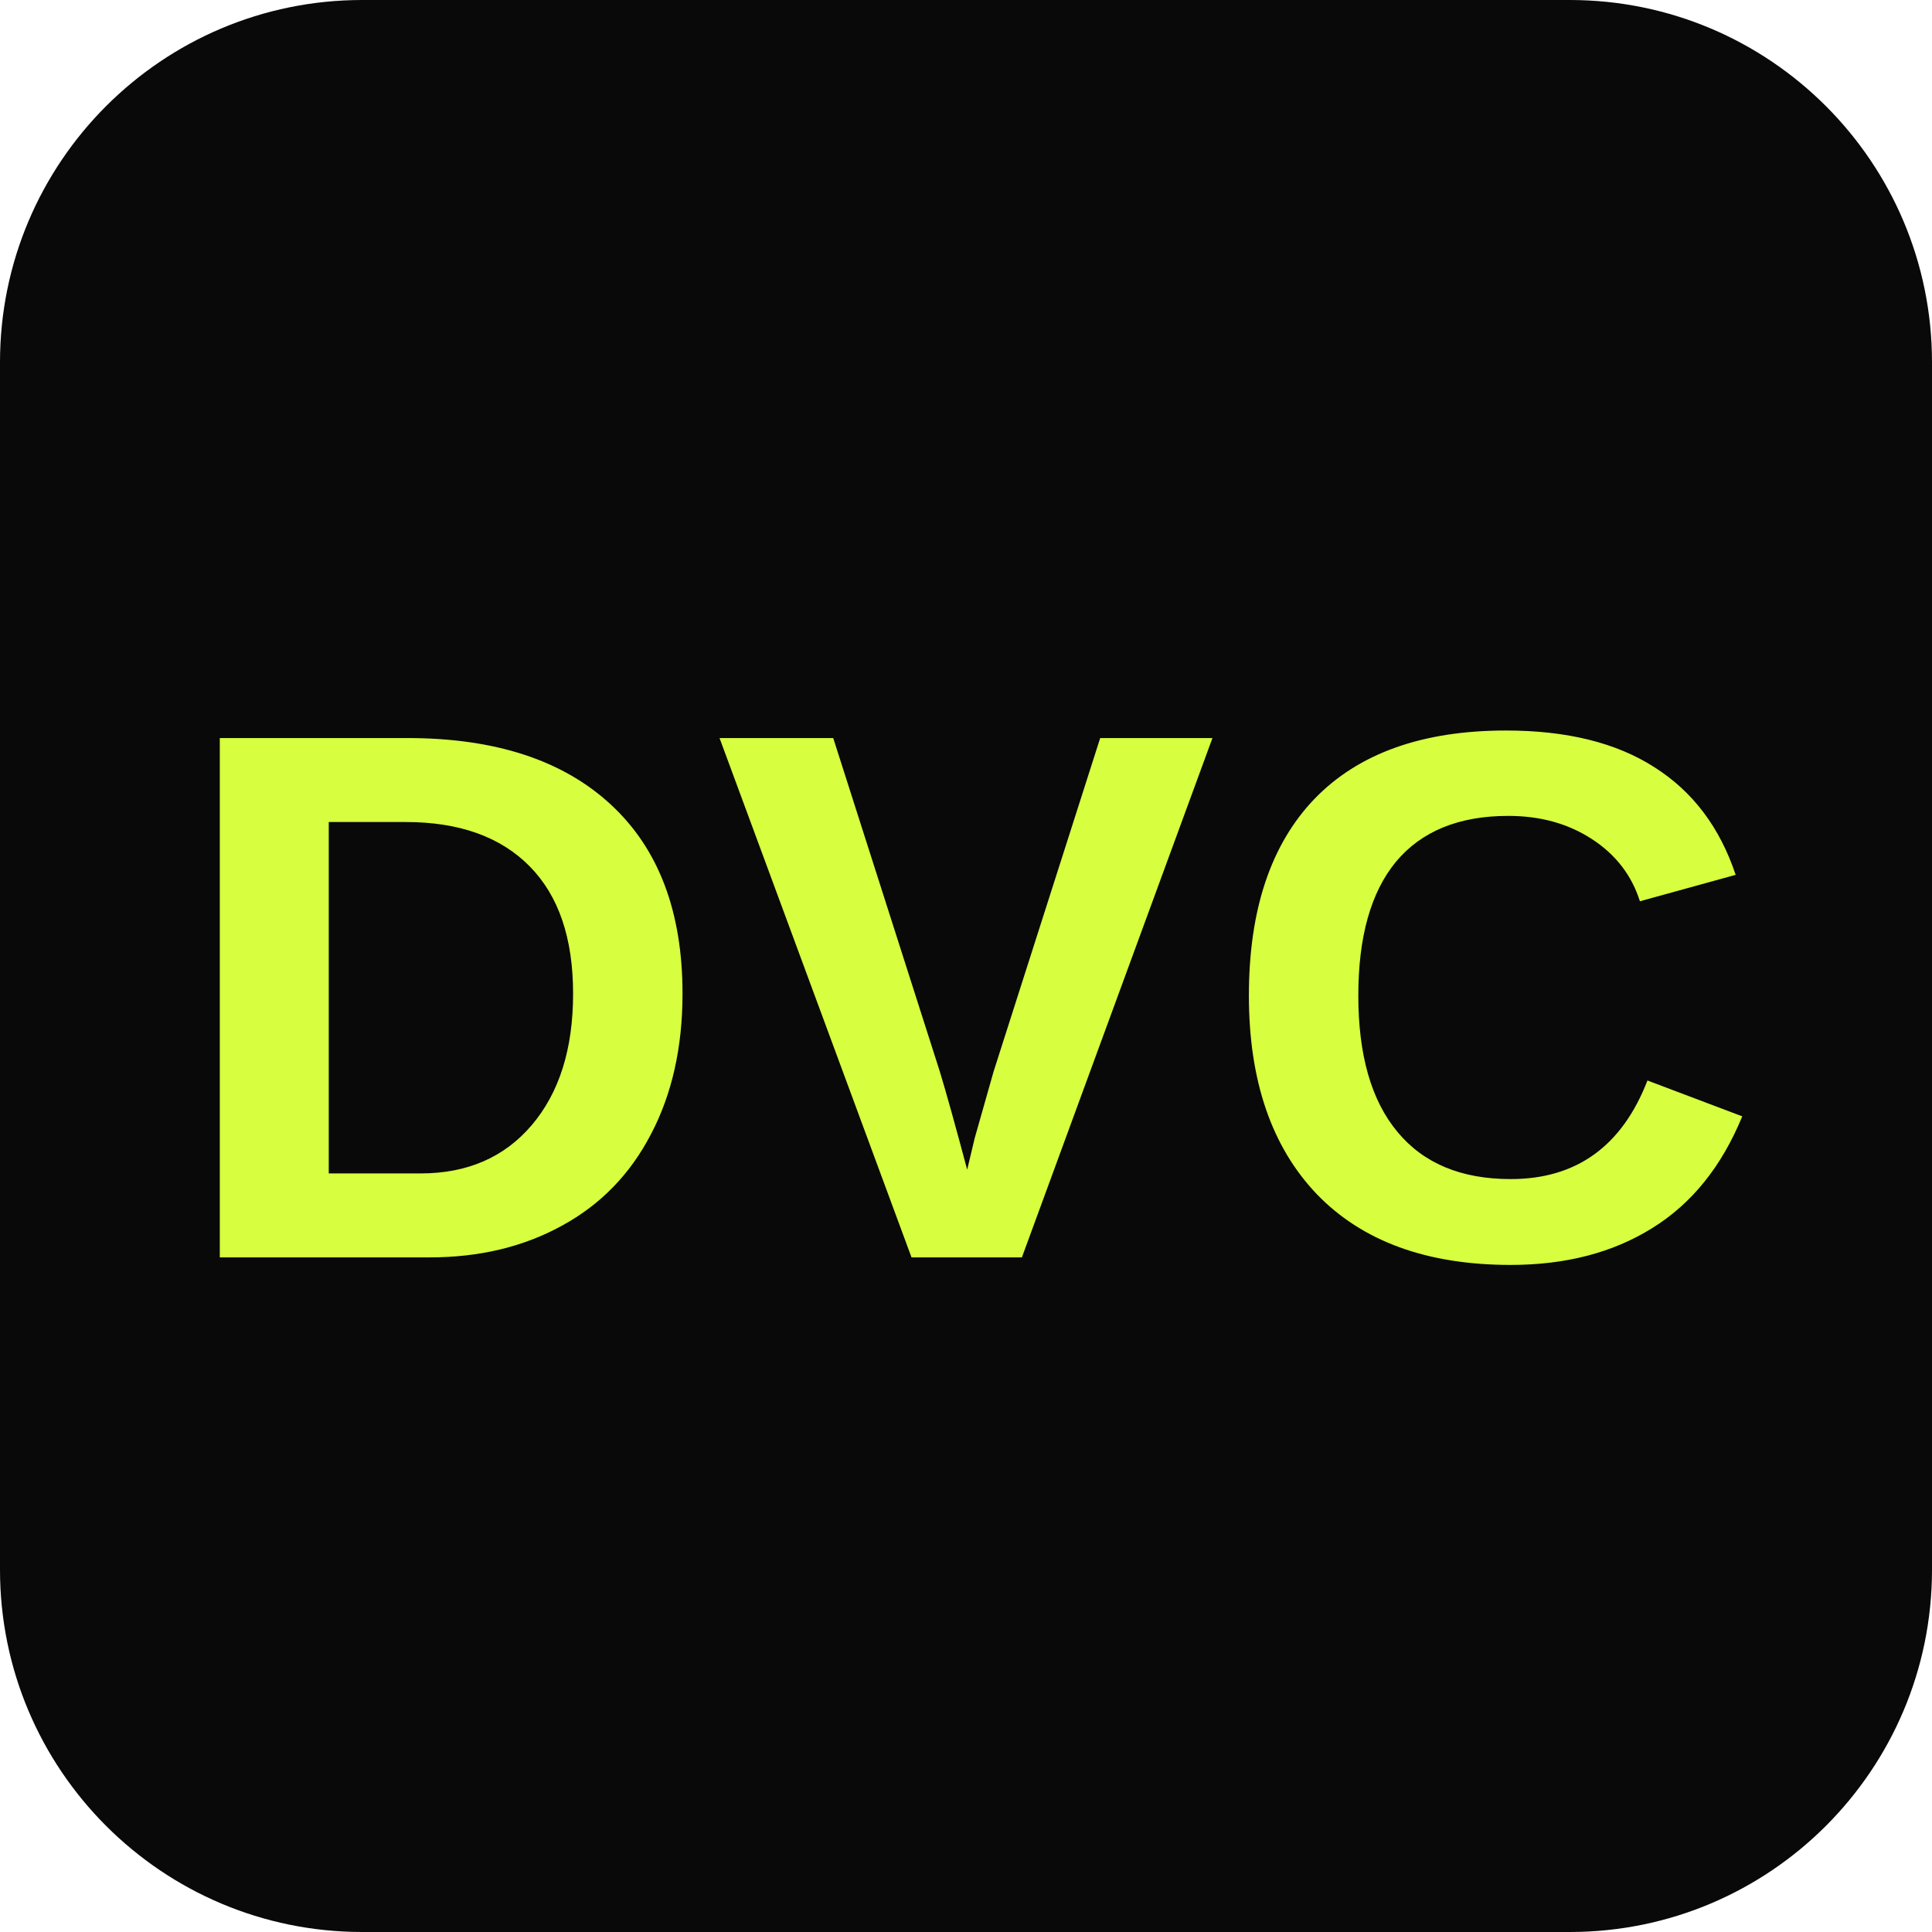
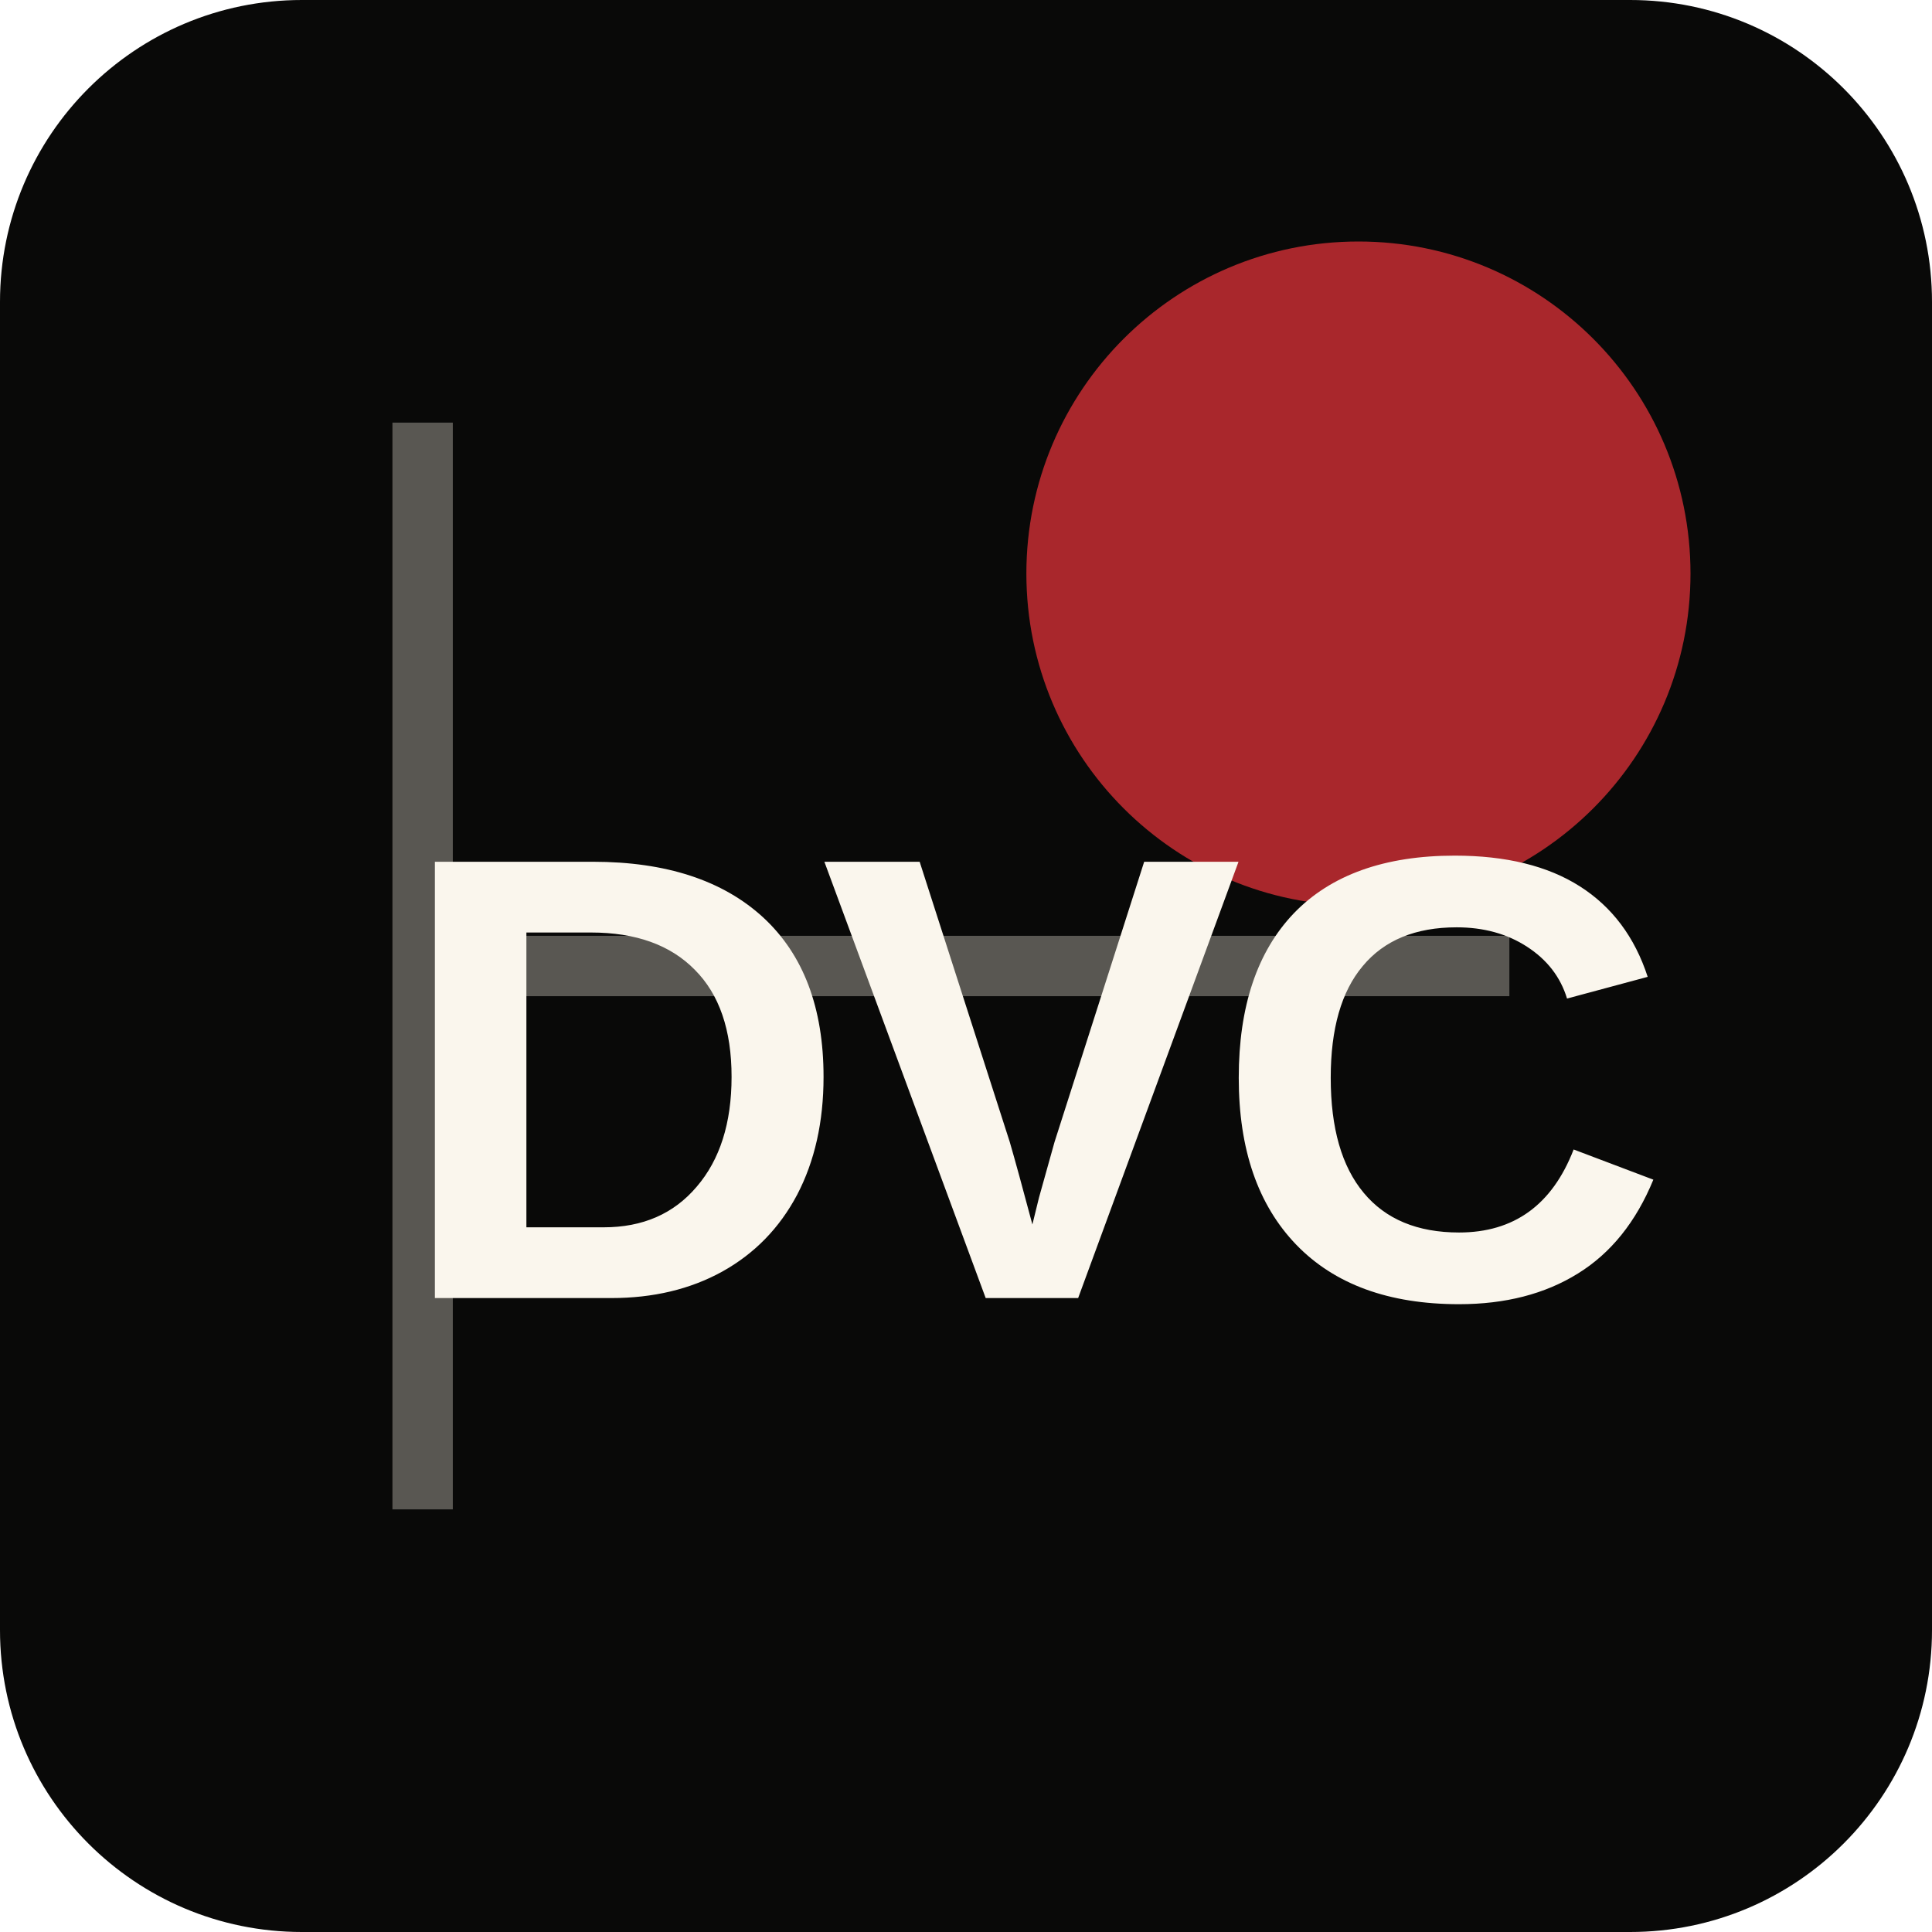
- <svg xmlns="http://www.w3.org/2000/svg" viewBox="0 0 64 64">
-   <rect width="64" height="64" rx="12" fill="#090909" />
-   <text x="50%" y="54%" dominant-baseline="middle" text-anchor="middle" font-family="Arial, Helvetica, sans-serif" font-size="25" font-weight="700" fill="#d7ff3f">DVC</text>
+ <svg xmlns="http://www.w3.org/2000/svg" viewBox="0 0 64 64" role="img" aria-label="DVC">
+   <rect width="64" height="64" rx="10" fill="#090908" />
+   <circle cx="45" cy="19" r="11" fill="#a9272c" />
+   <path d="M14 14v36M14 32h36" stroke="#eee8dc" stroke-width="2" opacity=".35" />
+   <text x="13" y="43" font-family="Arial, Helvetica, sans-serif" font-size="21" font-weight="700" letter-spacing="-1" fill="#faf6ed">DVC</text>
</svg>
